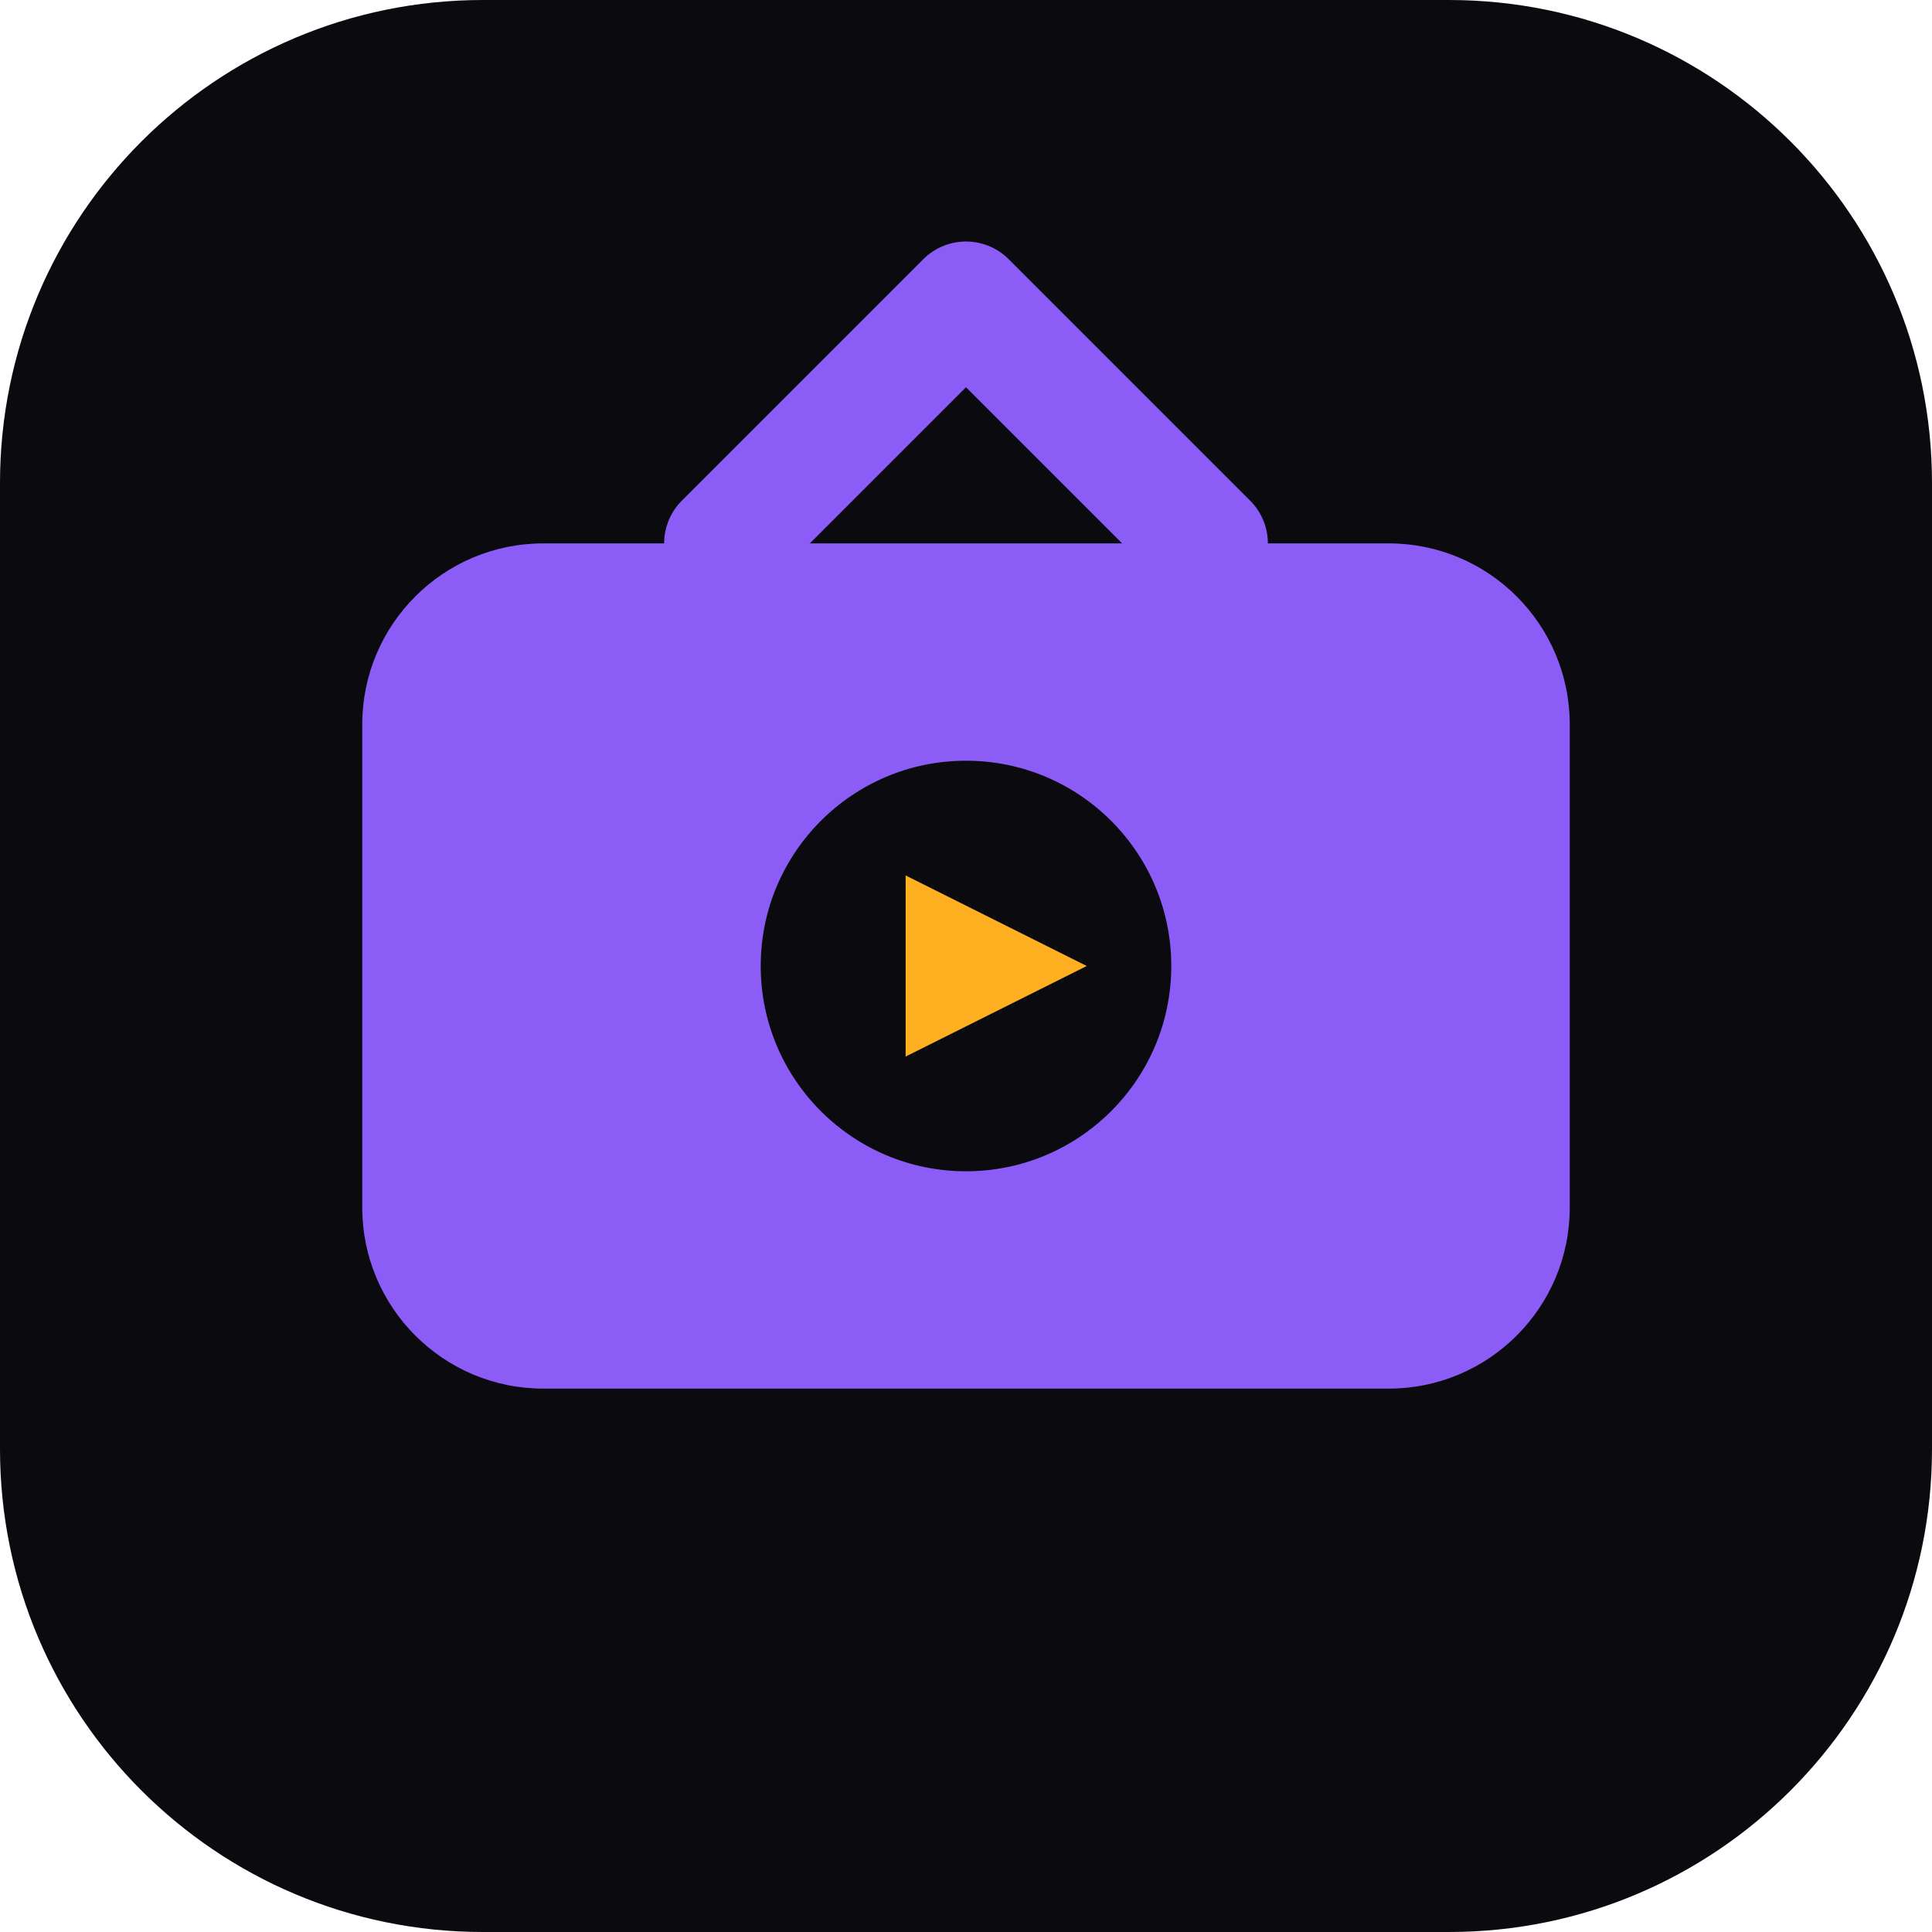
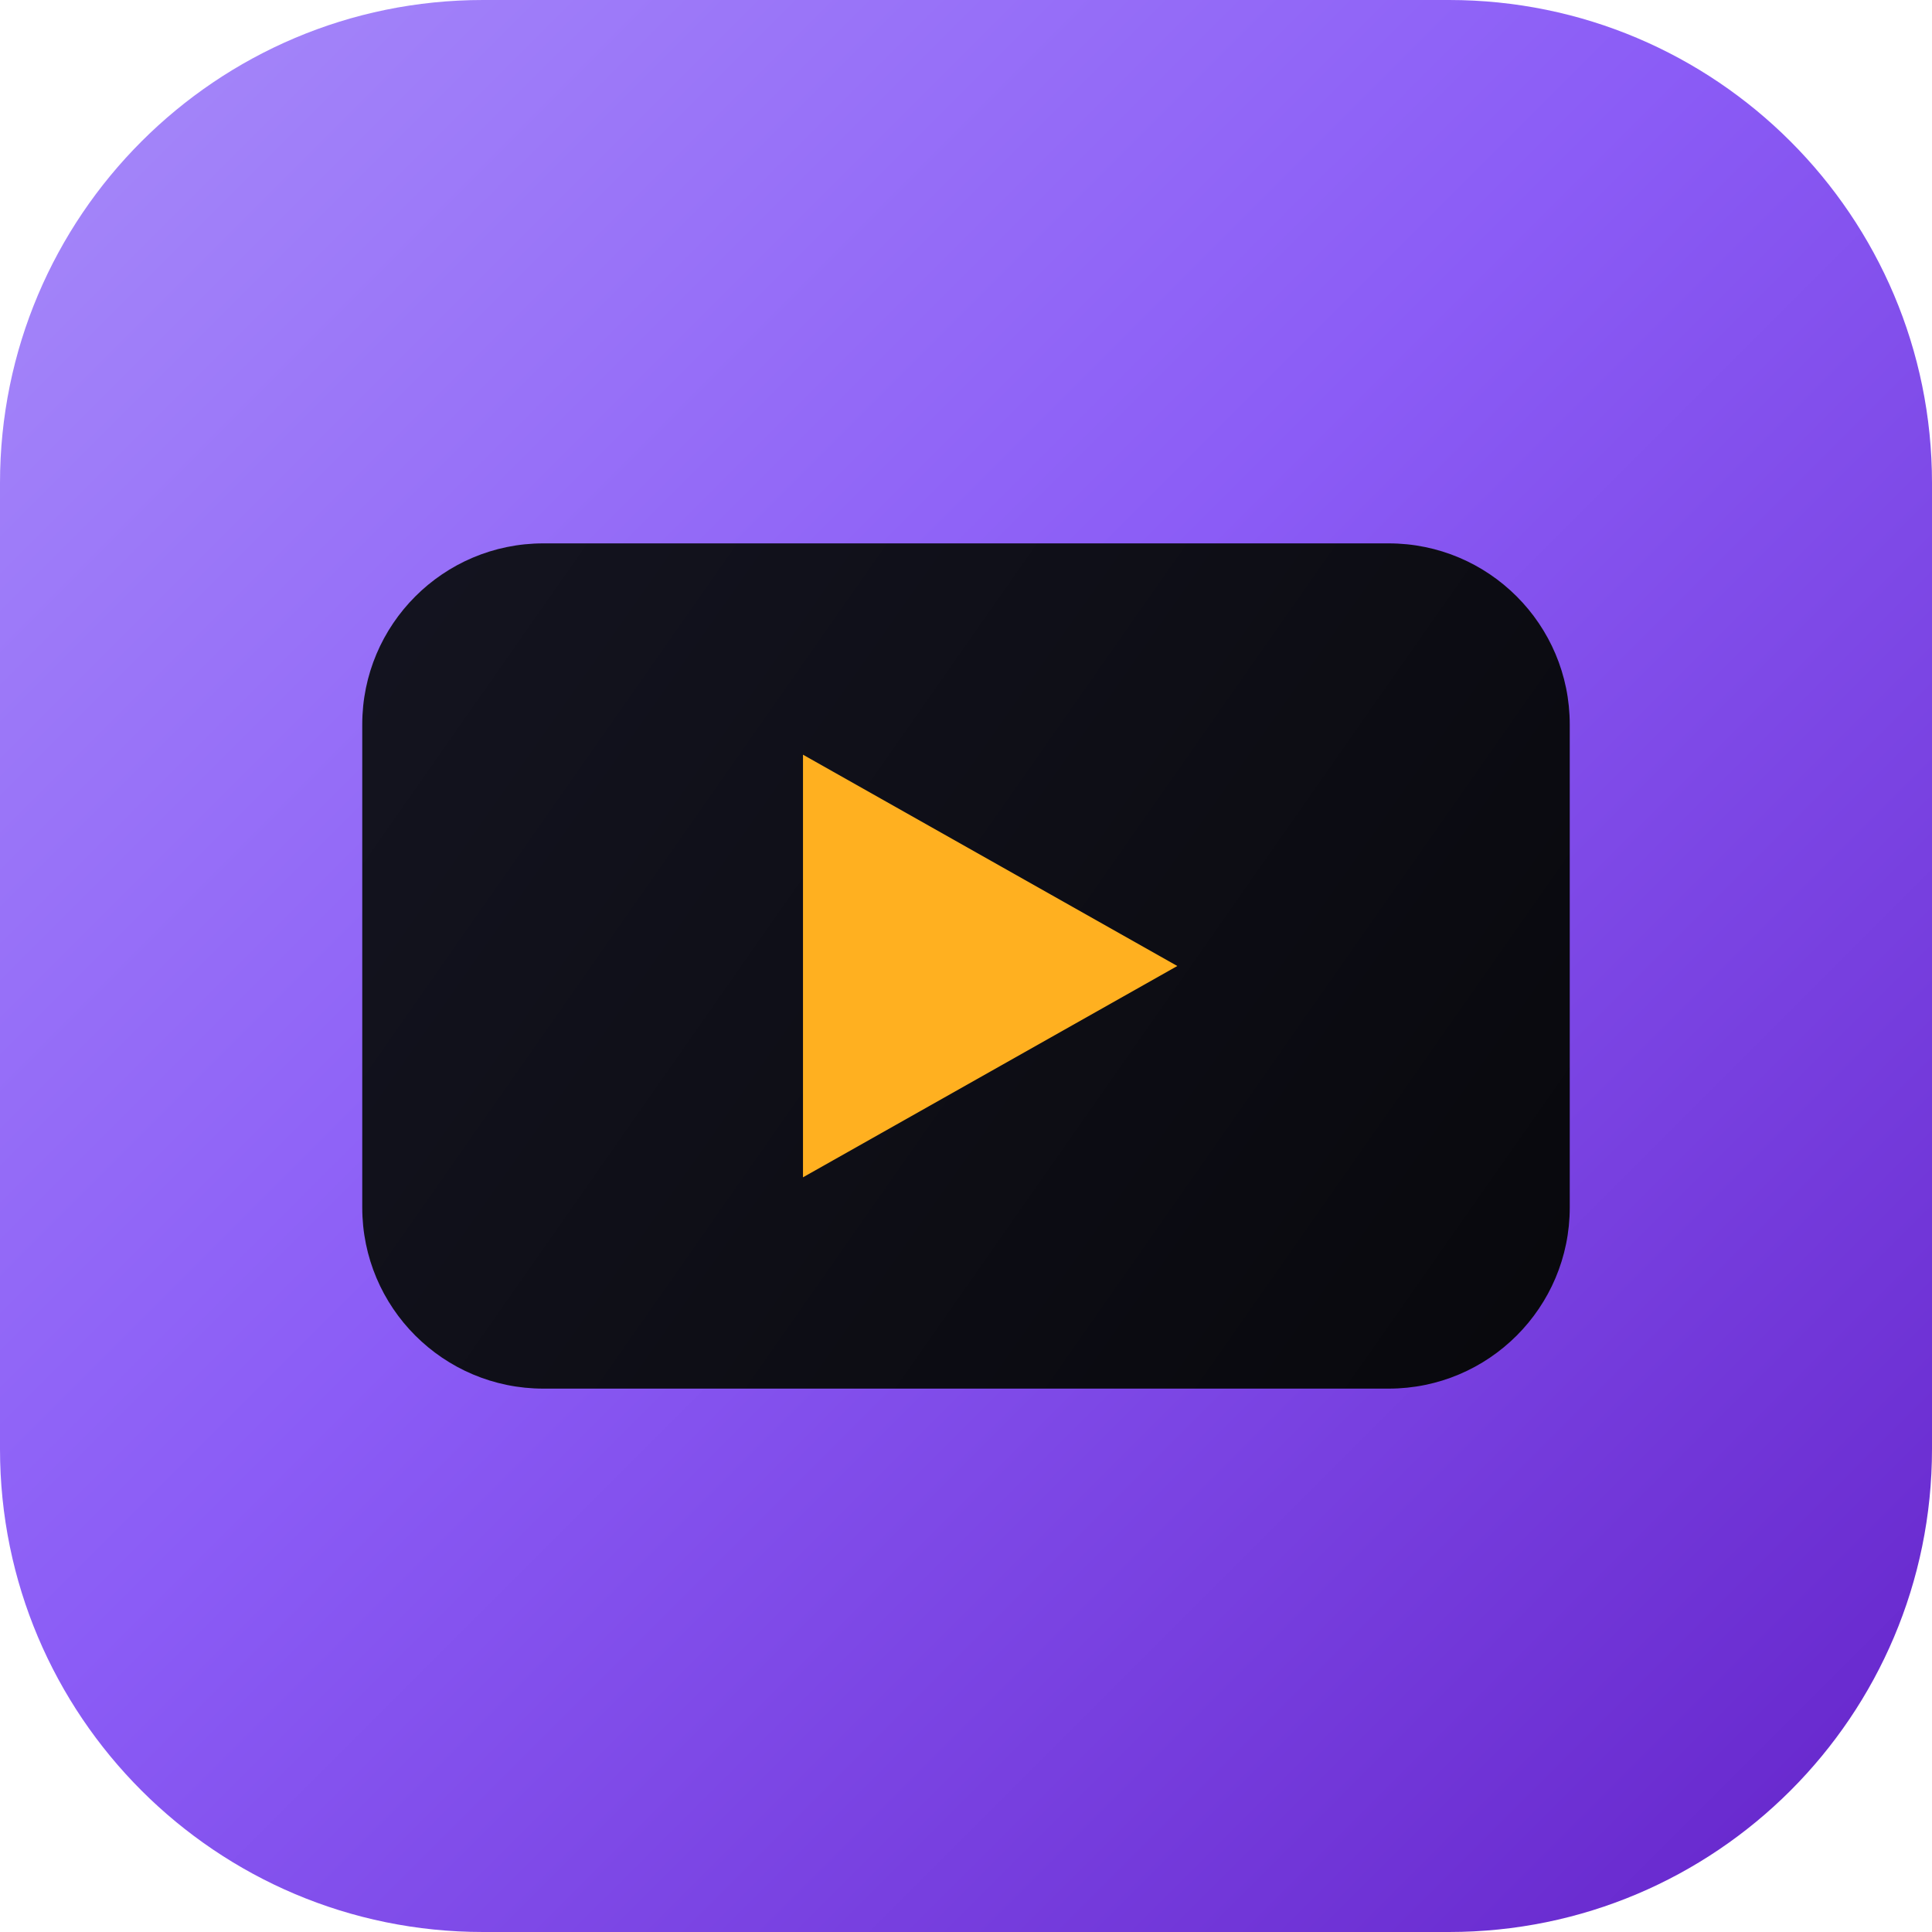
<svg xmlns="http://www.w3.org/2000/svg" viewBox="0 0 32 32" fill="none">
-   <rect width="32" height="32" rx="8" fill="#0a0a0f" />
-   <rect x="6" y="9" width="20" height="14" rx="3" fill="#8b5cf6" />
-   <path d="M12 9L16 5L20 9" stroke="#8b5cf6" stroke-width="2" stroke-linecap="round" stroke-linejoin="round" />
-   <circle cx="16" cy="16" r="3.4" fill="#0a0a0f" />
-   <path d="M15 14.5L18 16L15 17.5V14.5Z" fill="#ffb020" />
+   <defs>
+     <linearGradient id="bg" x1="0" y1="0" x2="32" y2="32" gradientUnits="userSpaceOnUse">
+       <stop offset="0" stop-color="#a78bfa" />
+       <stop offset="0.45" stop-color="#8b5cf6" />
+       <stop offset="1" stop-color="#6423c9" />
+     </linearGradient>
+     <linearGradient id="screen" x1="6" y1="9" x2="26" y2="23" gradientUnits="userSpaceOnUse">
+       <stop offset="0" stop-color="#141420" />
+       <stop offset="1" stop-color="#08080c" />
+     </linearGradient>
+   </defs>
+   <rect width="32" height="32" rx="8" fill="url(#bg)" />
+   <rect x="6" y="9" width="20" height="14" rx="3" fill="url(#screen)" />
+   <path d="M13.3 12.5L19.5 16L13.3 19.5V12.5Z" fill="#ffb020" />
</svg>
